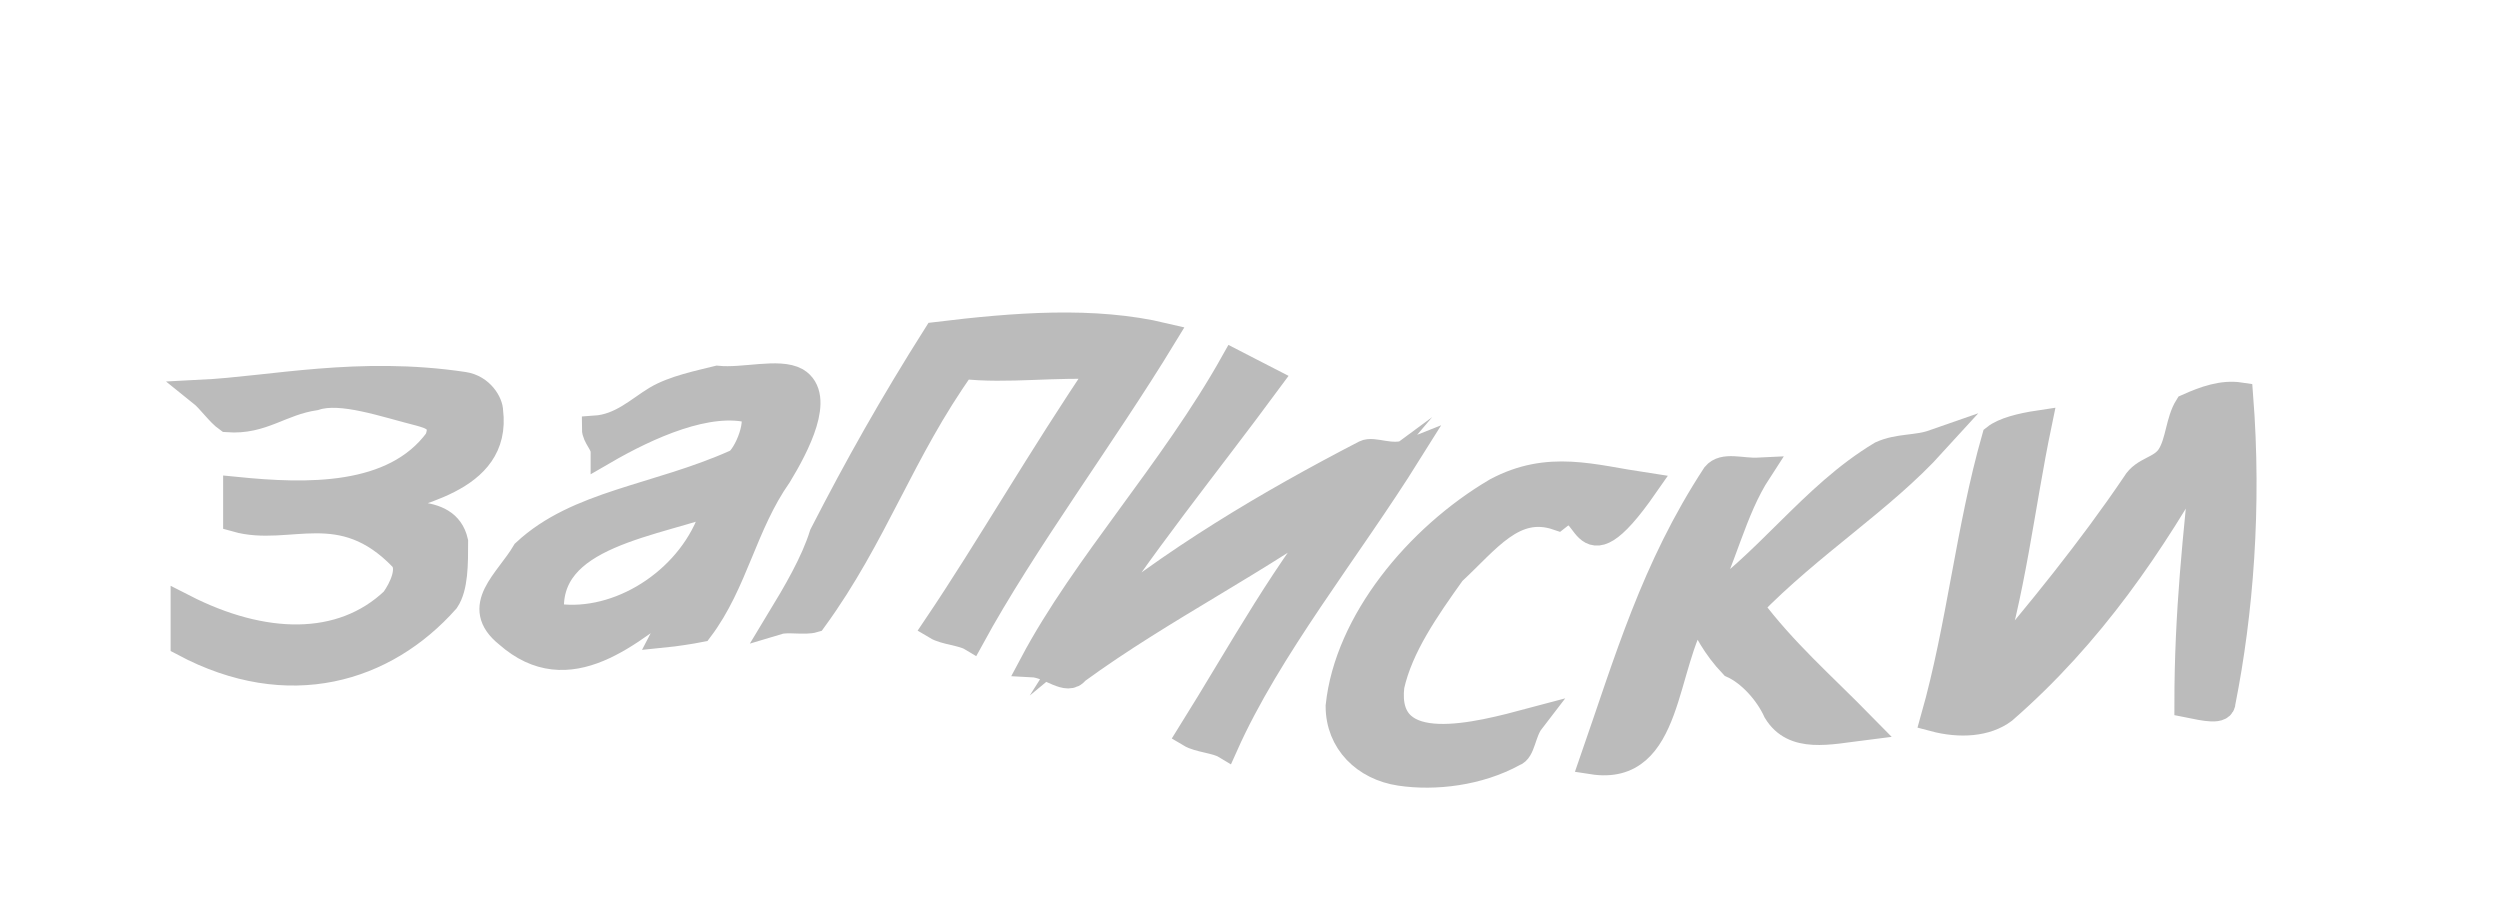
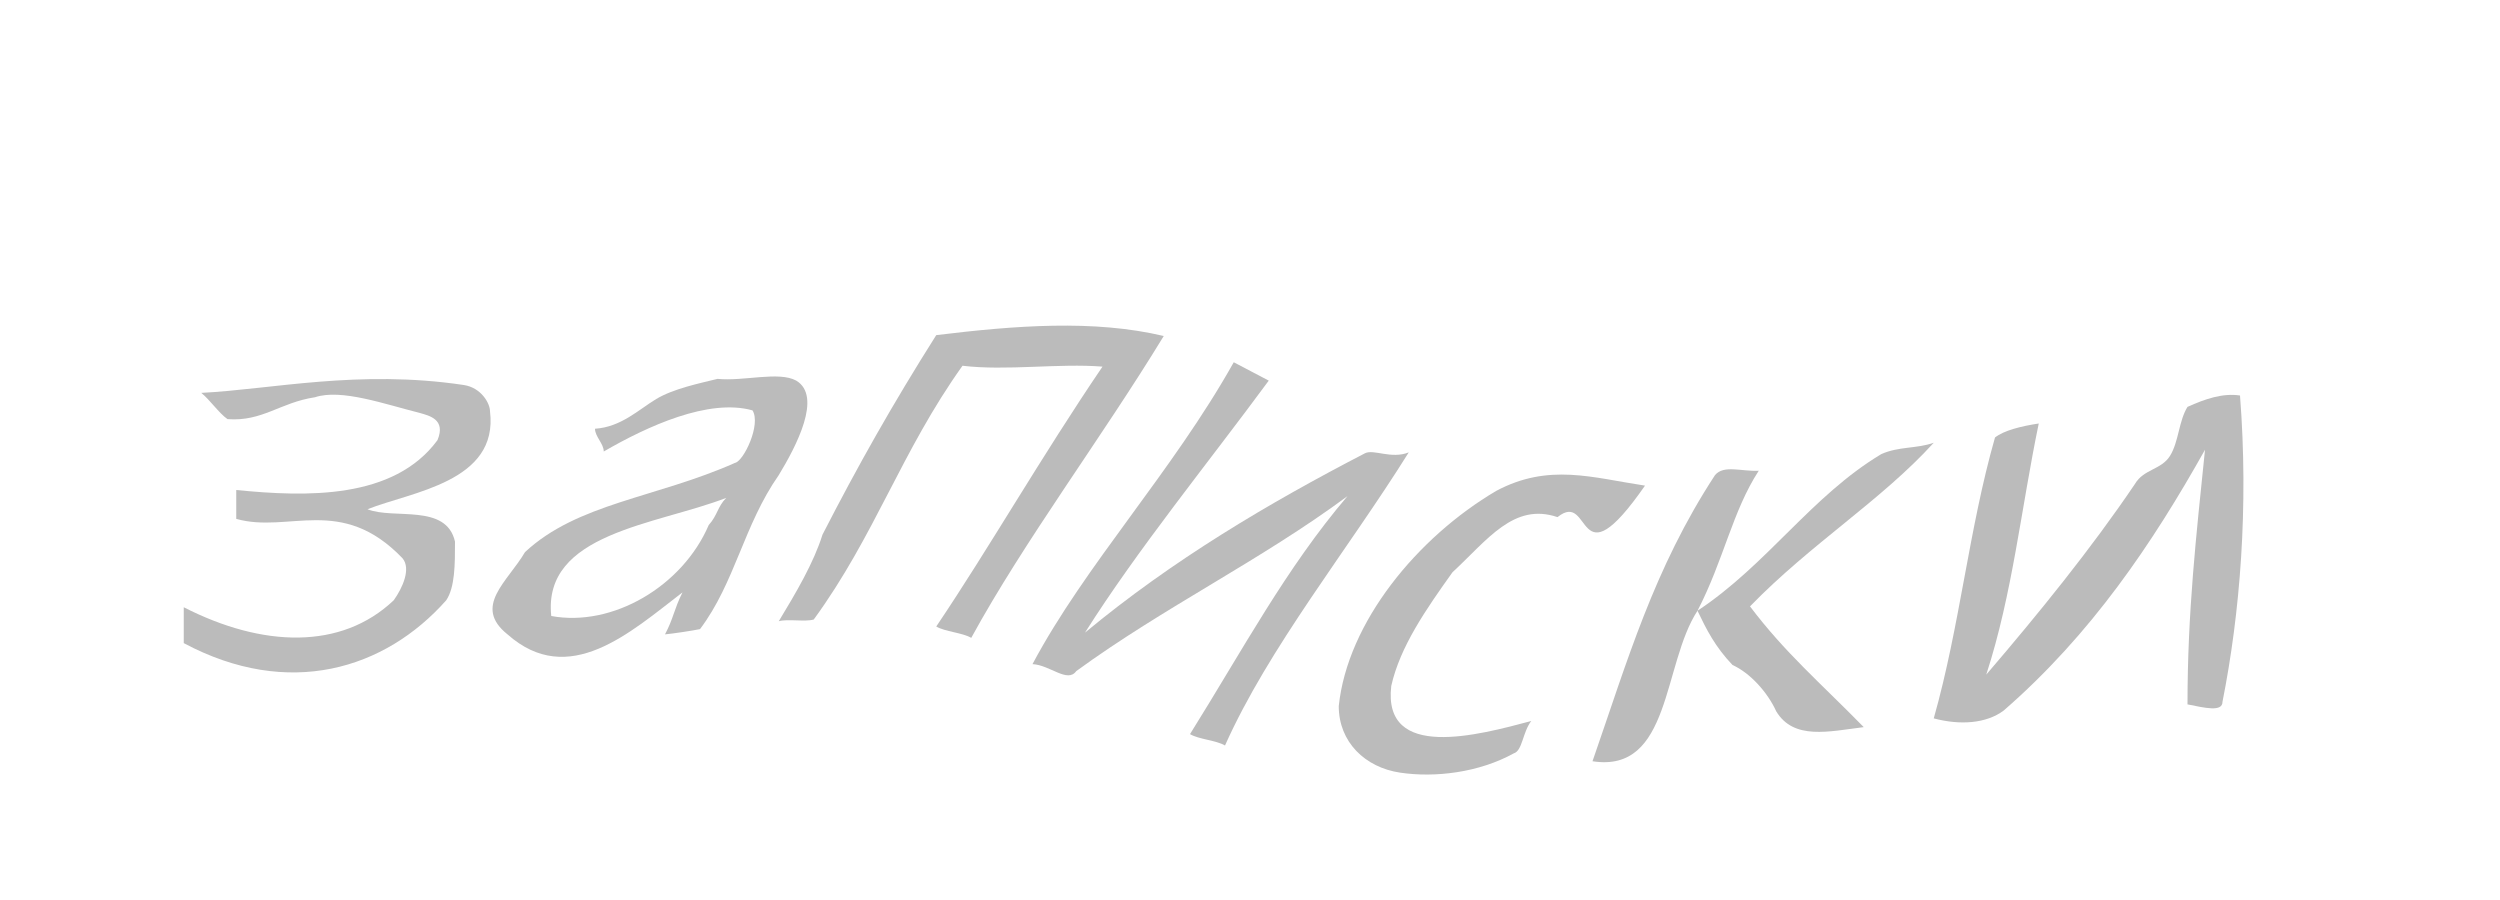
<svg xmlns="http://www.w3.org/2000/svg" width="100" height="36">
-   <g style="stroke-miterlimit:10;stroke-width:3px" transform="scale(0.35 0.35) translate(4 -30)" fill="#bbb" stroke="#bbb" stroke-width="2">
+   <g style="stroke-miterlimit:10;stroke-width:3px" transform="scale(0.35 0.35) translate(4 -30)" fill="#bbb">
    <path d="M38,88.2c5-2,15-3.1,14-11.2c0-0.9-1-2.7-3-3c-12-1.8-22,0.5-30,0.9c1,0.8,2,2.3,3,3c4,0.3,6-1.9,10-2.5c3-1,8,0.8,12,1.8c1,0.3,3,0.7,2,3.1c-5,6.8-15,6.5-23,5.7c0,0.8,0,2.5,0,3.3c6,1.7,12-2.8,19,4.5c1,1.2,0,3.4-1,4.8c-6,5.7-15,5.4-24,0.8c0,0.8,0,2.4,0,4.1c12,6.4,23,3,30-4.9c1-1.5,1-4.1,1-6.7C47,87.5,41,89.4,38,88.2L38,88.2z" />
    <path d="M78,73.3c-2,0.5-5,1.1-7,2.3c-2,1.2-4,3.2-7,3.4c0,0.9,1,1.7,1,2.6c5-2.9,12-6.1,17-4.7c1,1.6-1,5.8-2,6c-9,4-18,4.6-24,10.2c-2,3.4-6,6.2-2,9.4c7,6.2,14-0.2,20-4.8c-1,2-1,2.9-2,4.8c1-0.1,3-0.4,4-0.6c4-5.3,5-11.9,9-17.6c2-3.3,5-9,2-10.8C85,72.4,81,73.6,78,73.3L78,73.3z M77,90c-3,7-11,11.7-18,10.4c-1-9.5,12-10.4,20-13.5C78,87.9,78,88.9,77,90L77,90z" />
    <path d="M85,101c1-0.3,3,0.1,4-0.2c7-9.6,10-19.2,17-29c5,0.6,11-0.3,16,0.1c-7,10.3-13,20.8-19,29.7c1,0.6,3,0.7,4,1.3c6-11,15-23,22-34.5c-8-1.9-17-1.2-26-0.1c-5,7.9-9,15-13,22.8C89,94.3,87,97.7,85,101L85,101z" />
    <path d="M120,102.3c6-9.5,14-19.3,21-28.8c-1-0.5-3-1.6-4-2.1c-7,12.5-17,23.2-23,34.5c2,0.1,4,2.2,5,0.8c10-7.3,21-12.6,31-20c-7,8.2-12,17.6-18,27.2c1,0.6,3,0.7,4,1.3c5-11.2,14-22.3,21-33.5c-2,0.8-4-0.4-5,0.1C141,87.5,130,94,120,102.3L120,102.3z" />
    <path d="M174,89.1c4-3.2,2,7.9,10-3.6c-6-0.9-11-2.6-17,0.6c-9,5.3-17,15-18,24.6c0,4.1,3,7,7,7.6c4,0.6,9,0,13-2.2c1-0.3,1-2.4,2-3.7c-6,1.6-17,4.6-16-4c1-4.5,4-8.8,7-13C166,91.7,169,87.4,174,89.1L174,89.1z" />
    <path d="M217,80.6c-2,0.7-4,0.4-6,1.3c-8,4.8-13,12.6-21,17.9c3-5.8,4-11.4,7-16c-2,0.1-4-0.7-5,0.5c-7,10.7-10,21.2-14,32.7c9,1.4,8-11.1,12-17.2c1,2.1,2,4.1,4,6.2c2,0.9,4,3.1,5,5.3c2,3.3,6,2.3,10,1.8c-5-5.1-9-8.5-13-13.8C203,92.1,211,87.2,217,80.6L217,80.6z" />
    <path d="M246,76.5c-1,1.6-1,4-2,5.6c-1,1.6-3,1.5-4,3.2c-5,7.4-11,14.8-17,21.8c3-9.2,4-19.1,6-28.7c-2,0.3-4,0.8-5,1.6c-3,10.5-4,21.5-7,32.1c3,0.8,6,0.6,8-0.9c10-8.7,17-19.1,23-29.8c-1,9.8-2,18.5-2,29.1c2,0.4,4,0.9,4-0.3c2-10.1,3-22.2,2-35C250,74.9,248,75.6,246,76.5C246,76.5,246,76.5,246,76.5z" />
  </g>
</svg>
